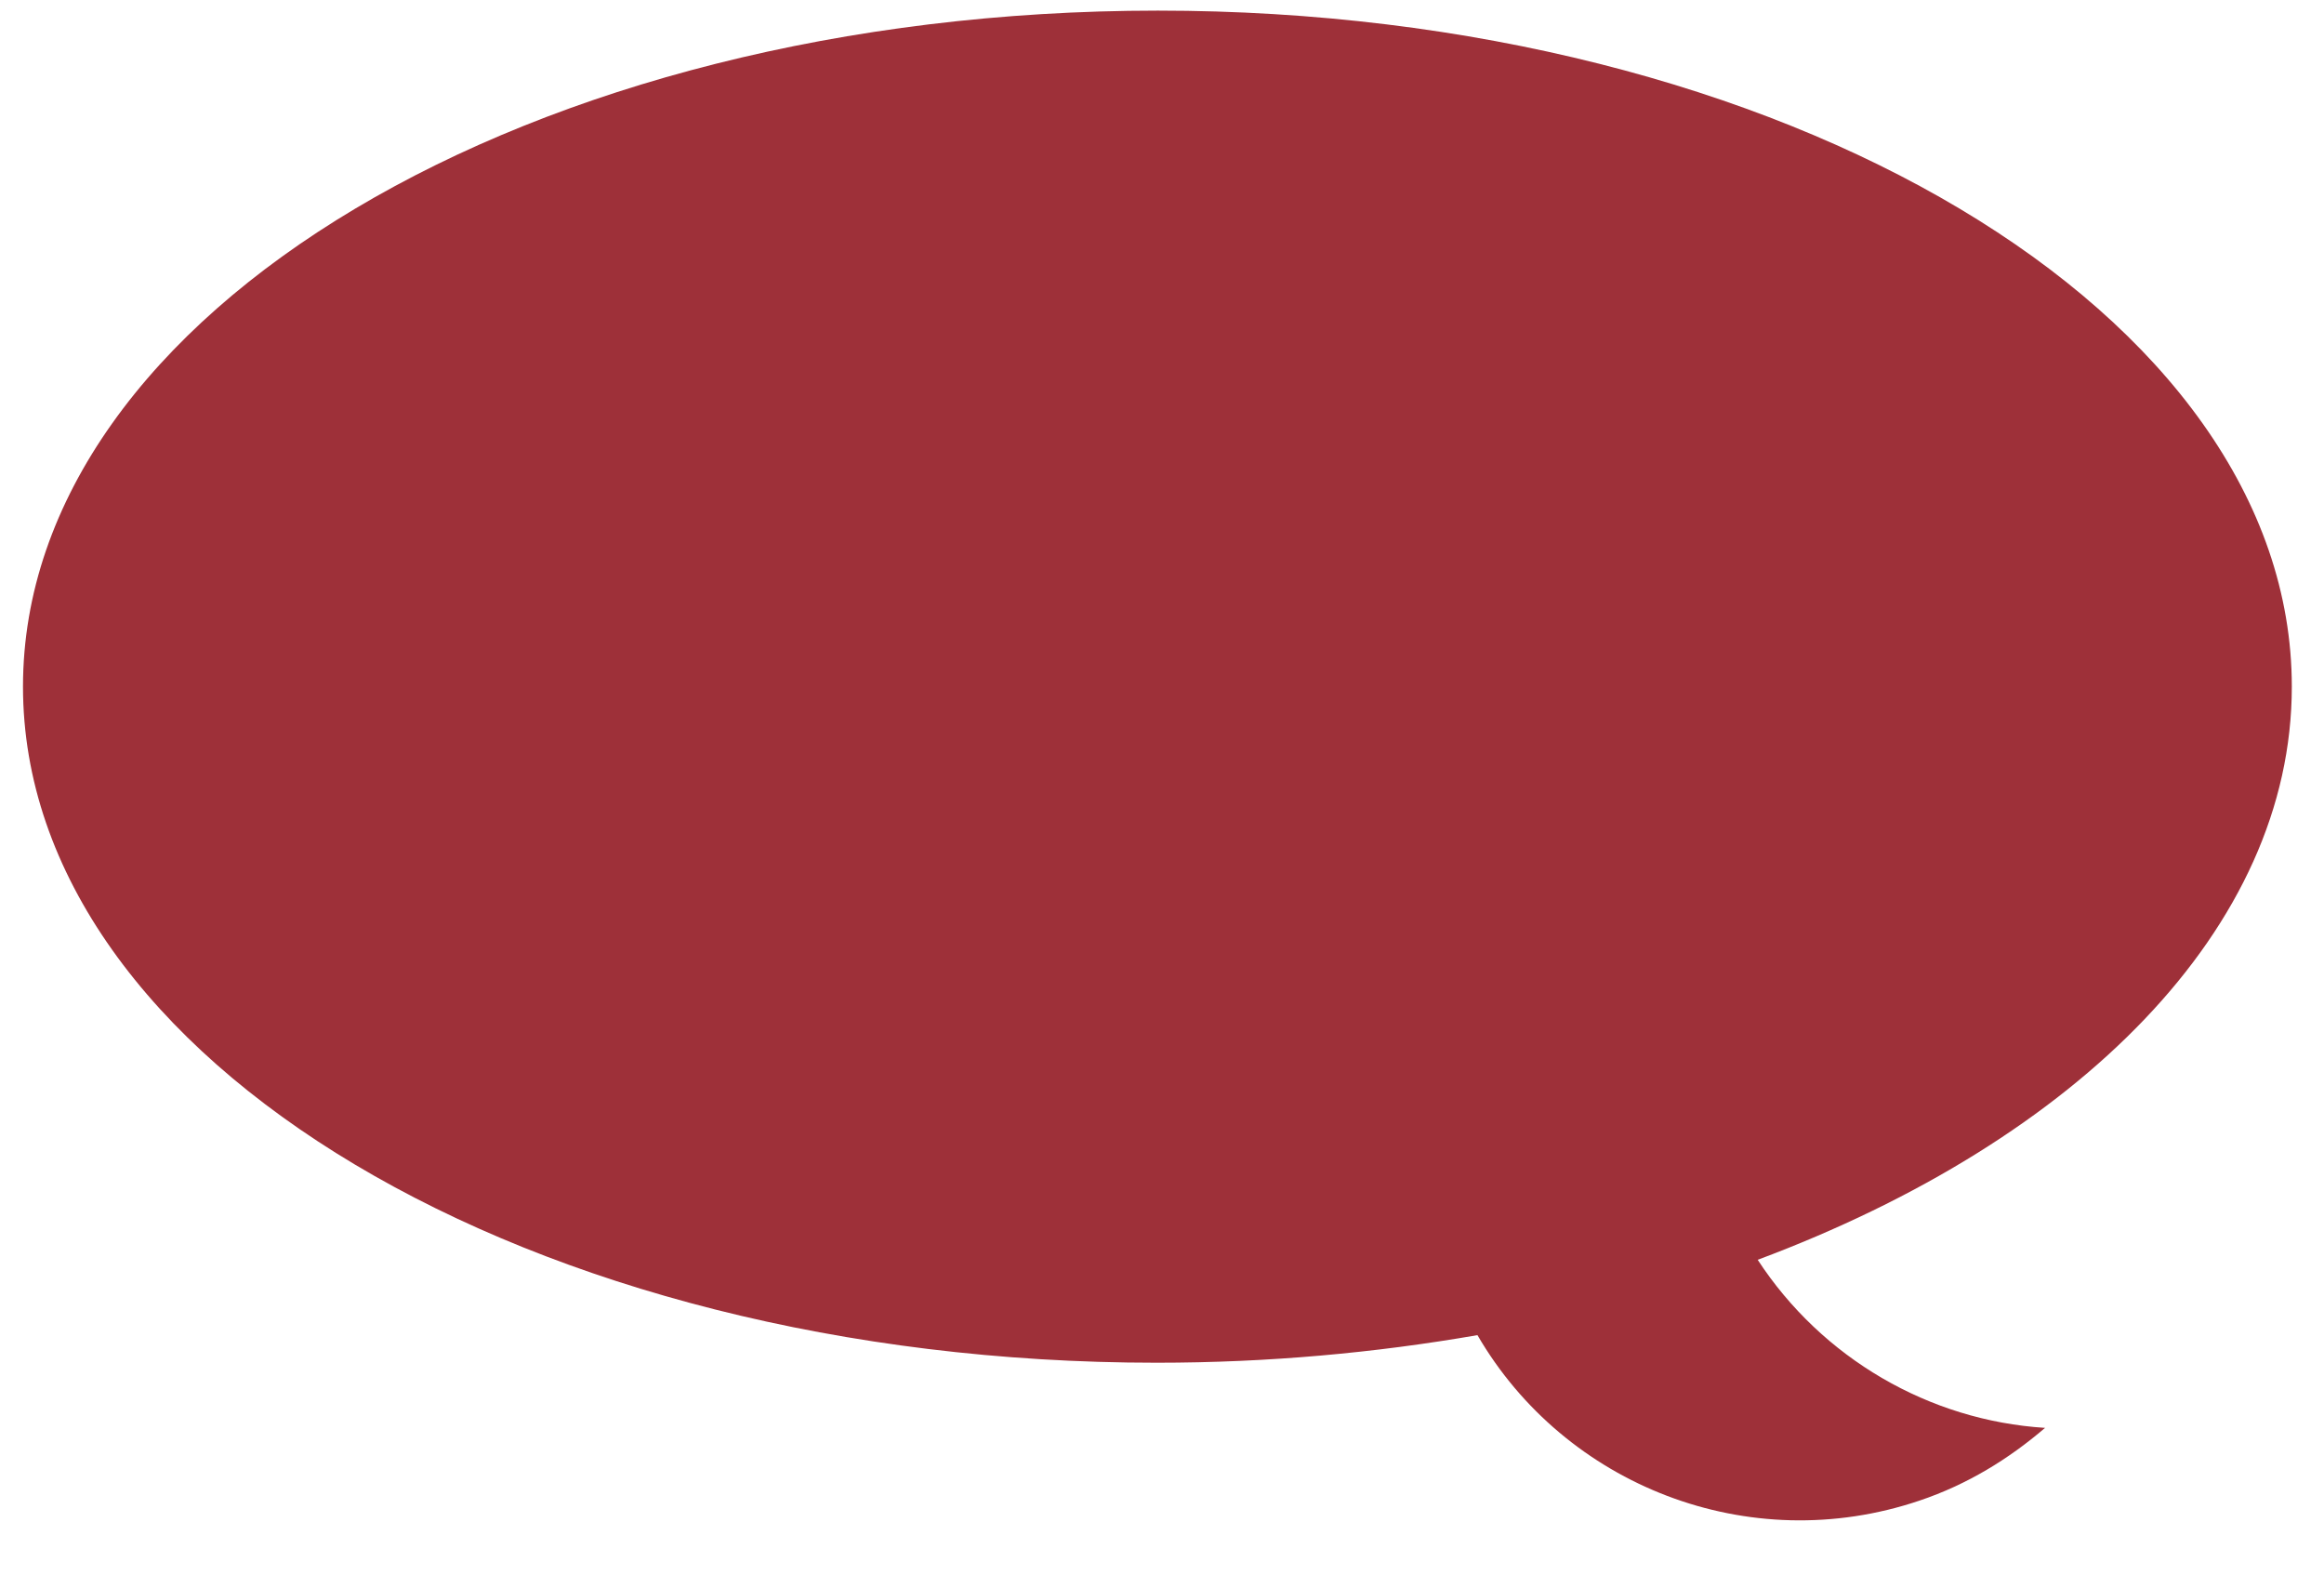
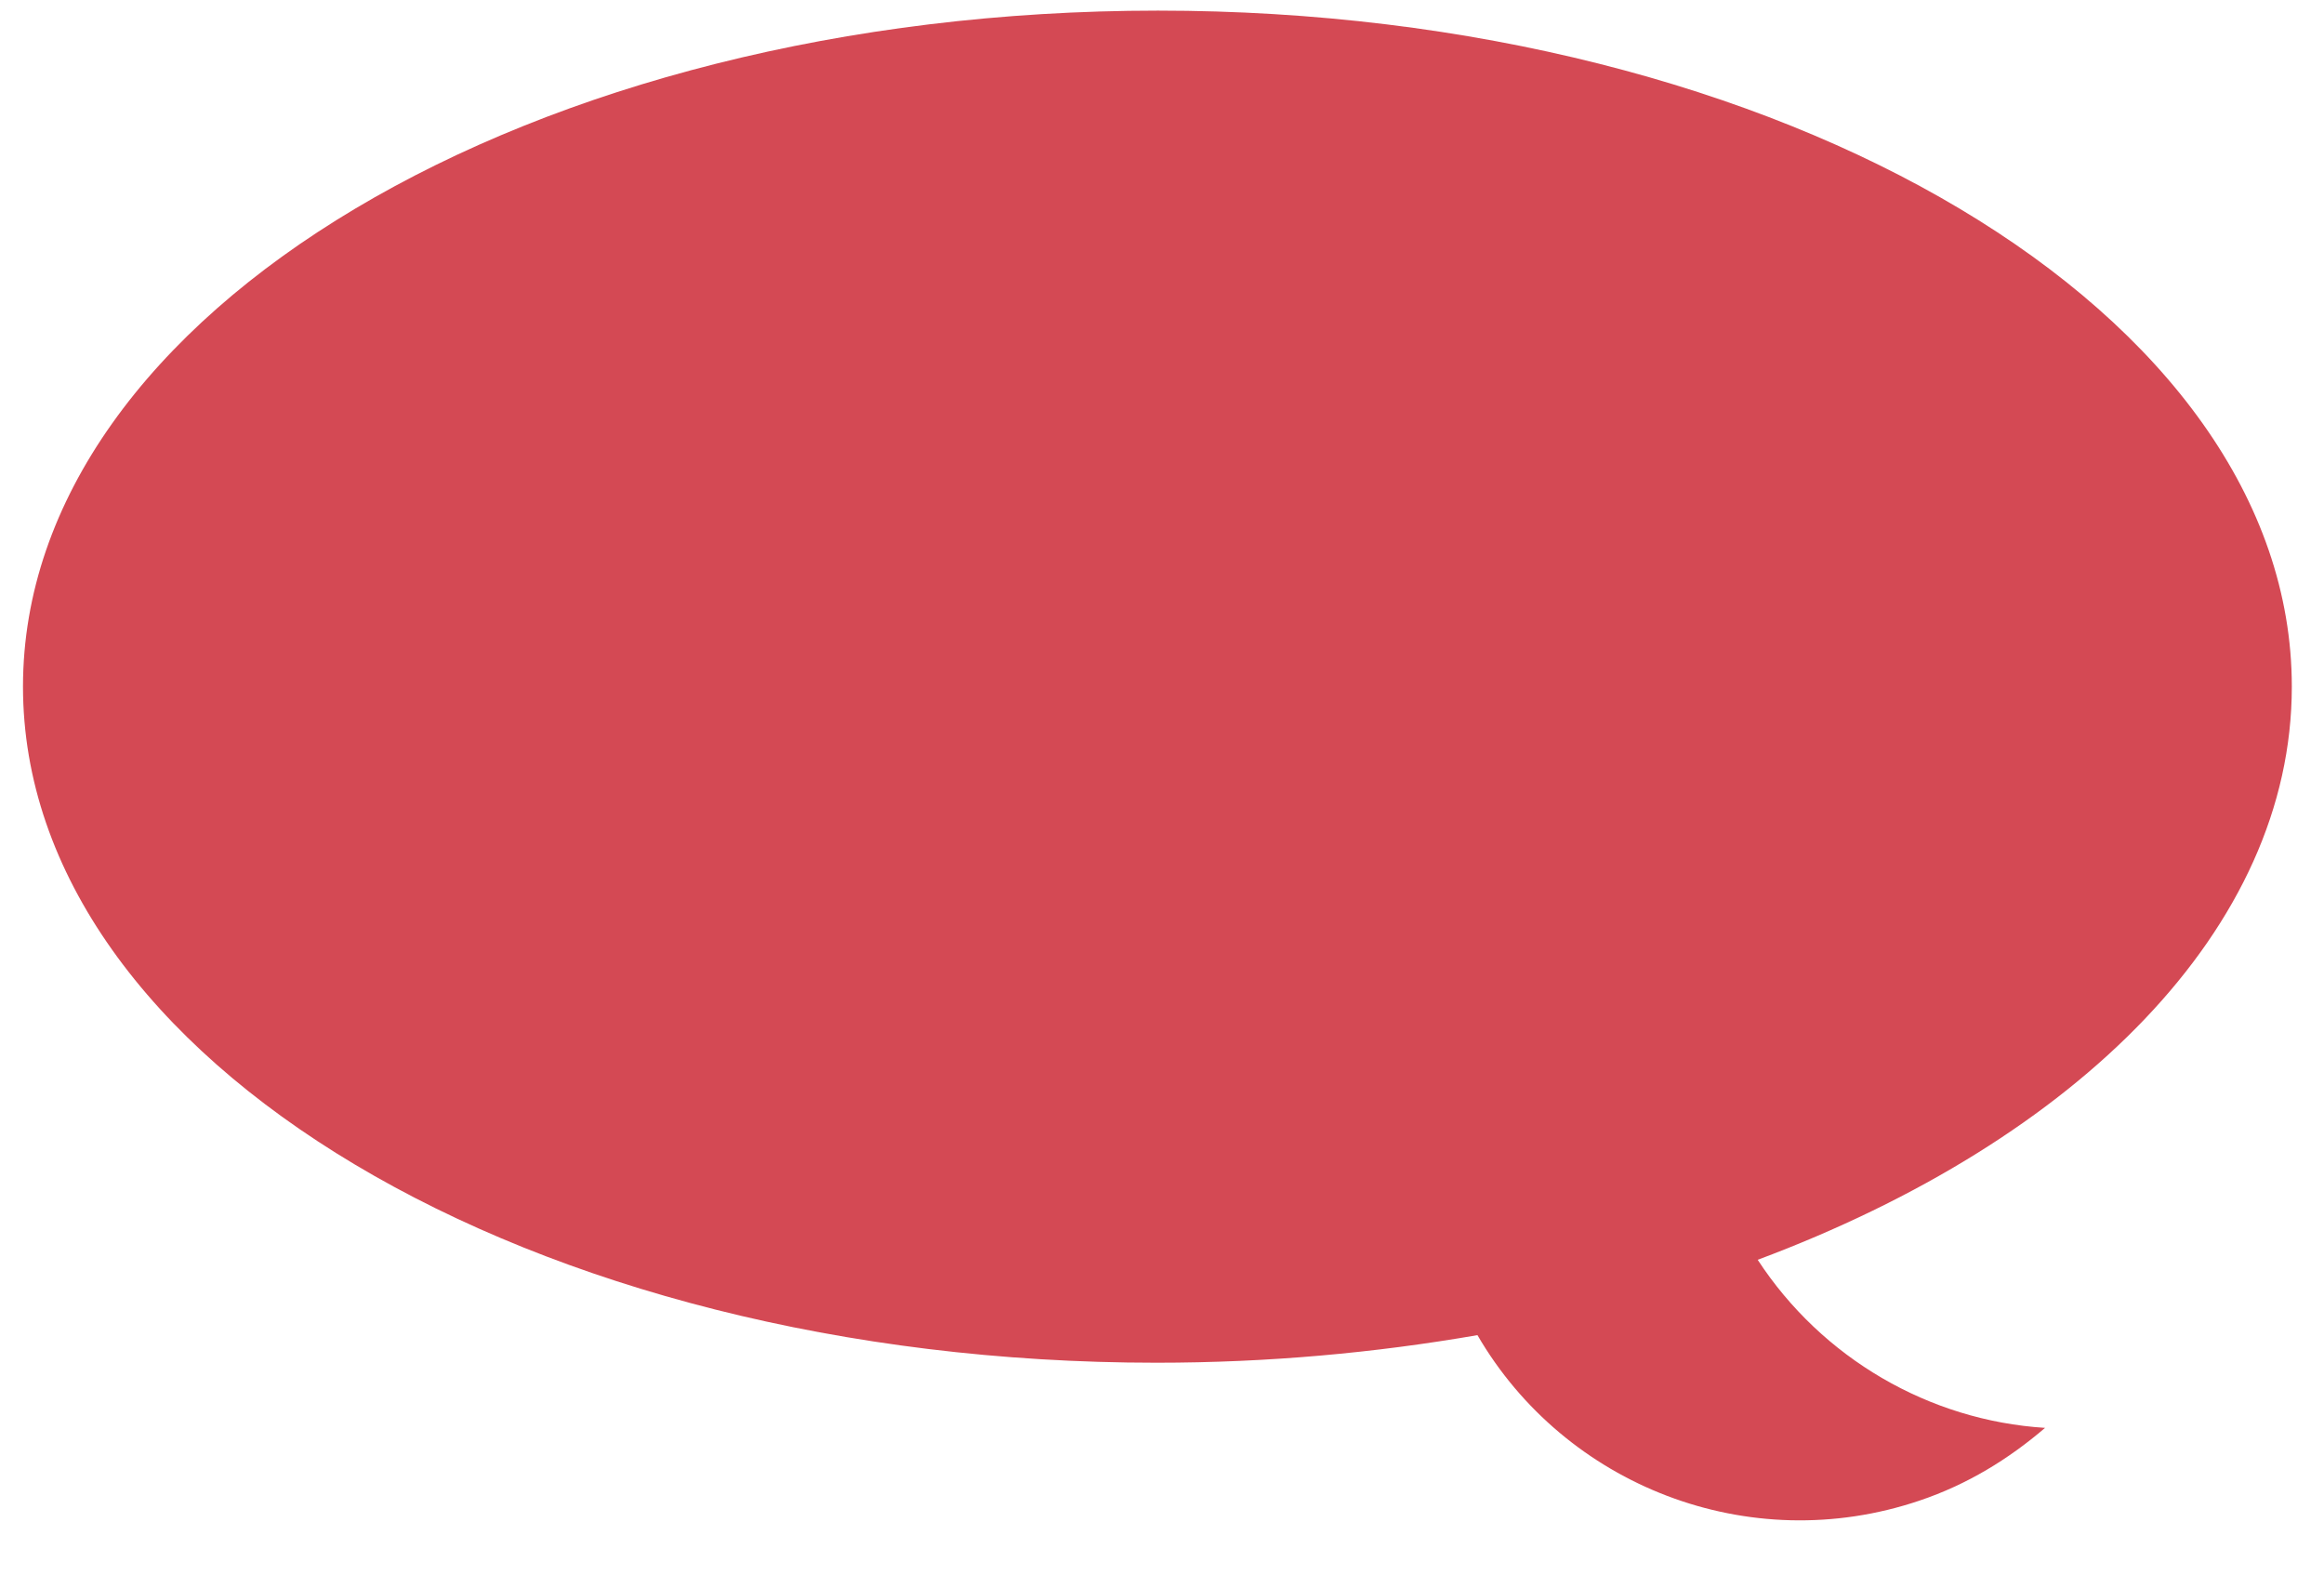
<svg xmlns="http://www.w3.org/2000/svg" version="1.1" id="Layer_1" x="0px" y="0px" width="21.229px" height="14.381px" viewBox="0 0 21.229 14.381" enable-background="new 0 0 21.229 14.381" xml:space="preserve">
  <g id="Layer_1_1_" display="none">
    <g display="inline">
-       <path fill="#E7A723" d="M5.762,15.669c-3.344,0-6.066-2.719-6.066-6.063c0-3.342,2.729-6.063,6.066-6.063    c0.939,0,1.842,0.209,2.68,0.622c0.266,0.127,0.365,0.44,0.238,0.698C8.555,5.124,8.24,5.232,7.982,5.103    C7.29,4.761,6.544,4.588,5.762,4.588c-2.77,0-5.021,2.252-5.021,5.021c0,2.771,2.254,5.021,5.021,5.021    c2.771,0,5.025-2.252,5.025-5.021c0-0.883-0.232-1.75-0.672-2.501c-0.146-0.25-0.063-0.568,0.188-0.713    c0.25-0.144,0.568-0.061,0.713,0.189c0.531,0.916,0.813,1.964,0.813,3.023C11.83,12.953,9.107,15.669,5.762,15.669z" />
+       <path fill="#E7A723" d="M5.762,15.669c-3.344,0-6.066-2.719-6.066-6.063c0-3.342,2.729-6.063,6.066-6.063    c0.939,0,1.842,0.209,2.68,0.622c0.267,0.127,0.365,0.44,0.238,0.698C8.555,5.124,8.24,5.232,7.982,5.103    C7.29,4.761,6.544,4.588,5.762,4.588c-2.77,0-5.021,2.252-5.021,5.021c0,2.771,2.254,5.021,5.021,5.021    c2.771,0,5.025-2.252,5.025-5.021c0-0.883-0.232-1.75-0.672-2.5c-0.146-0.25-0.063-0.568,0.188-0.713    c0.25-0.144,0.568-0.061,0.713,0.189c0.531,0.916,0.813,1.964,0.813,3.022C11.83,12.953,9.107,15.669,5.762,15.669z" />
    </g>
-     <path display="inline" fill="#E7A723" d="M11.304,3.438c-0.229-0.177-0.558-0.135-0.733,0.091l-5.522,7.1l-1.11-2.108   C3.807,8.265,3.49,8.167,3.234,8.298c-0.255,0.135-0.353,0.449-0.22,0.703l1.479,2.826c0,0.002,0.002,0.002,0.004,0.004   c0.026,0.063,0.078,0.119,0.137,0.166c0.012,0.01,0.027,0.012,0.039,0.021c0.016,0.01,0.029-0.08,0.045-0.069   c0.076,0.038,0.168,0.061,0.25,0.061l-0.014-0.092c0.002,0,0.002,0,0.002,0c0.004,0,0.008,0.092,0.012,0.092   c0.076-0.002,0.15,0.029,0.219-0.006c0.004,0,0.006,0.024,0.015,0.022c0.063-0.034,0.116-0.069,0.159-0.125   c0.002-0.002,0.011,0.002,0.013,0l6.021-7.733C11.569,3.941,11.528,3.616,11.304,3.438z" />
+     <path display="inline" fill="#E7A723" d="M11.304,3.438c-0.229-0.177-0.558-0.135-0.733,0.091l-5.521,7.1l-1.11-2.108   C3.807,8.265,3.49,8.167,3.234,8.298c-0.255,0.135-0.353,0.449-0.22,0.703l1.479,2.826c0,0.002,0.002,0.002,0.004,0.004   c0.025,0.063,0.078,0.119,0.137,0.166c0.012,0.01,0.027,0.012,0.039,0.021c0.016,0.01,0.029-0.08,0.045-0.069   c0.076,0.038,0.168,0.061,0.25,0.061l-0.014-0.092c0.002,0,0.002,0,0.002,0c0.004,0,0.008,0.092,0.012,0.092   c0.076-0.002,0.15,0.029,0.219-0.006c0.004,0,0.006,0.024,0.016,0.022c0.063-0.034,0.115-0.069,0.158-0.125   c0.002-0.002,0.012,0.002,0.014,0l6.021-7.733C11.569,3.941,11.528,3.616,11.304,3.438z" />
  </g>
  <g id="Layer_2" display="none">
-     <path display="inline" fill="#EEA421" d="M-0.554,15.46c0-2.898,2.354-5.252,5.259-5.252c2.896,0,5.251,2.354,5.251,5.252" />
+     <path display="inline" fill="#EEA421" d="M-0.554,15.46c0-2.898,2.354-5.252,5.26-5.252c2.896,0,5.251,2.354,5.251,5.252" />
    <circle display="inline" fill="#EEA421" cx="4.196" cy="5.917" r="2.375" />
  </g>
  <g id="Layer_3" display="none">
    <g display="inline">
      <g>
-         <path fill="#E7A723" d="M10.732,4.86c0,0.605-0.002,1.219,0,1.832c0.002,0.107-0.03,0.157-0.146,0.156     c-0.613-0.002-1.229,0-1.947,0c0.229-0.215,0.367-0.373,0.535-0.504c0.199-0.156,0.135-0.25-0.025-0.392     C7.143,4.177,4.061,4.344,2.281,6.334C1.473,7.233,1.057,8.289,1.02,9.494c-0.013,0.383-0.188,0.6-0.482,0.6     c-0.313,0-0.491-0.229-0.487-0.629c0.021-2.826,2.269-5.324,5.076-5.66c1.813-0.22,3.397,0.283,4.759,1.508     c0.137,0.123,0.209,0.133,0.33-0.006c0.14-0.163,0.304-0.307,0.46-0.458C10.676,4.844,10.691,4.851,10.732,4.86z" />
-         <path fill="#E7A723" d="M1.42,11.653c0.006,0.271-0.206,0.494-0.48,0.496c-0.271,0.002-0.497-0.229-0.495-0.489     c0.01-0.252,0.228-0.476,0.479-0.484C1.187,11.162,1.415,11.376,1.42,11.653z" />
-         <path fill="#E7A723" d="M2.115,13.897c-0.27,0.008-0.5-0.229-0.509-0.487c-0.002-0.255,0.205-0.474,0.471-0.486     c0.271-0.014,0.502,0.188,0.511,0.466C2.596,13.66,2.381,13.892,2.115,13.897z" />
-         <path fill="#E7A723" d="M9.688,13.897C9.42,13.89,9.209,13.658,9.219,13.38c0.012-0.271,0.234-0.475,0.514-0.459     c0.265,0.018,0.474,0.236,0.461,0.488C10.189,13.675,9.949,13.908,9.688,13.897z" />
-         <path fill="#E7A723" d="M3.834,15.063c-0.271-0.006-0.482-0.235-0.479-0.515c0.017-0.271,0.23-0.479,0.518-0.466     c0.259,0.02,0.466,0.229,0.465,0.479C4.333,14.835,4.094,15.069,3.834,15.063z" />
-         <path fill="#E7A723" d="M8.443,14.58c-0.004,0.269-0.229,0.494-0.5,0.485c-0.266-0.006-0.479-0.244-0.477-0.51     c0.012-0.268,0.223-0.469,0.484-0.473C8.227,14.089,8.445,14.306,8.443,14.58z" />
-         <path fill="#E7A723" d="M5.904,15.466c-0.269,0.002-0.488-0.223-0.485-0.49c0.002-0.271,0.229-0.49,0.5-0.479     c0.259,0.008,0.466,0.217,0.472,0.479C6.39,15.242,6.174,15.464,5.904,15.466z" />
+         <path fill="#E7A723" d="M10.732,4.86c0,0.605-0.002,1.219,0,1.832c0.002,0.107-0.029,0.157-0.146,0.156     c-0.613-0.002-1.229,0-1.947,0c0.229-0.215,0.367-0.373,0.535-0.504c0.199-0.156,0.135-0.25-0.025-0.392     C7.143,4.177,4.061,4.344,2.281,6.334C1.473,7.233,1.057,8.289,1.02,9.494c-0.013,0.383-0.188,0.6-0.481,0.6     c-0.313,0-0.491-0.229-0.487-0.629c0.021-2.826,2.269-5.324,5.076-5.66c1.813-0.22,3.396,0.283,4.759,1.508     c0.137,0.123,0.209,0.133,0.33-0.006c0.14-0.163,0.304-0.307,0.46-0.458C10.676,4.844,10.691,4.851,10.732,4.86z" />
+         <path fill="#E7A723" d="M1.42,11.653c0.006,0.271-0.206,0.494-0.48,0.496c-0.271,0.002-0.497-0.229-0.495-0.489     c0.011-0.252,0.229-0.476,0.479-0.484C1.187,11.162,1.415,11.376,1.42,11.653z" />
+         <path fill="#E7A723" d="M2.115,13.897c-0.271,0.008-0.5-0.229-0.51-0.487c-0.002-0.255,0.205-0.474,0.472-0.486     c0.271-0.014,0.502,0.188,0.511,0.466C2.596,13.66,2.381,13.892,2.115,13.897z" />
+         <path fill="#E7A723" d="M9.688,13.897C9.42,13.89,9.209,13.658,9.219,13.38c0.012-0.271,0.234-0.475,0.514-0.459     c0.266,0.018,0.475,0.236,0.461,0.488C10.189,13.675,9.949,13.908,9.688,13.897z" />
+         <path fill="#E7A723" d="M3.834,15.063c-0.271-0.006-0.482-0.235-0.479-0.516c0.018-0.271,0.23-0.479,0.519-0.466     c0.259,0.021,0.466,0.229,0.465,0.479C4.333,14.835,4.094,15.069,3.834,15.063z" />
+         <path fill="#E7A723" d="M8.443,14.58c-0.004,0.269-0.229,0.494-0.5,0.485c-0.266-0.006-0.479-0.244-0.477-0.51     c0.012-0.269,0.223-0.47,0.484-0.474C8.227,14.089,8.445,14.306,8.443,14.58z" />
+         <path fill="#E7A723" d="M5.904,15.466c-0.269,0.002-0.487-0.223-0.484-0.49c0.002-0.271,0.229-0.49,0.5-0.479     c0.259,0.008,0.466,0.217,0.472,0.479C6.39,15.242,6.174,15.464,5.904,15.466z" />
      </g>
-       <path fill="#E7A723" d="M8.664,10.771l0.002-0.002l-0.064-0.021c-0.014-0.008-0.021-0.017-0.037-0.021    c-0.008-0.002-0.018-0.009-0.021-0.011L7.58,10.333l-0.056-0.01c-0.021-0.008-0.047-0.014-0.063-0.018l-0.074-0.021L7.375,10.3    c-0.226-0.018-0.412,0.07-0.574,0.328c-0.116,0.186-0.239,0.146-0.393,0.029c-0.521-0.389-0.981-0.82-1.389-1.324    C4.656,8.875,4.649,8.865,5.073,8.46C5.158,8.378,5.192,8.3,5.2,8.216l0.013-0.02L5.185,8.121    C5.178,8.083,5.186,8.056,5.168,8.015C5.115,7.888,5.063,7.759,5.011,7.63l-0.17-0.479C4.823,7.095,4.801,7.04,4.785,6.983    C4.781,6.969,4.774,6.962,4.77,6.95L4.741,6.87L4.738,6.88C4.649,6.706,4.508,6.683,4.302,6.72    C3.167,6.925,2.551,8.188,3.125,9.208c0.75,1.332,1.808,2.373,3.131,3.141c0.256,0.148,0.539,0.228,0.837,0.217    c0.865-0.004,1.611-0.678,1.678-1.508C8.783,10.921,8.764,10.832,8.664,10.771z" />
+       <path fill="#E7A723" d="M8.664,10.771l0.002-0.002l-0.064-0.021c-0.014-0.008-0.021-0.017-0.037-0.021    c-0.008-0.002-0.018-0.01-0.021-0.012L7.58,10.333l-0.057-0.01c-0.021-0.008-0.047-0.014-0.063-0.018l-0.074-0.021L7.375,10.3    c-0.227-0.018-0.412,0.07-0.574,0.328c-0.116,0.186-0.239,0.146-0.393,0.029c-0.521-0.389-0.981-0.82-1.39-1.324    C4.656,8.875,4.649,8.865,5.073,8.46C5.158,8.378,5.192,8.3,5.2,8.216l0.013-0.02L5.185,8.121    C5.178,8.083,5.186,8.056,5.168,8.015C5.115,7.888,5.063,7.759,5.011,7.63l-0.17-0.479C4.823,7.095,4.801,7.04,4.785,6.983    C4.781,6.969,4.774,6.962,4.77,6.95L4.741,6.87L4.738,6.88C4.649,6.706,4.508,6.683,4.302,6.72    C3.167,6.925,2.551,8.188,3.125,9.208c0.75,1.332,1.808,2.373,3.131,3.141c0.256,0.148,0.539,0.229,0.837,0.217    c0.865-0.004,1.611-0.678,1.678-1.508C8.783,10.921,8.764,10.832,8.664,10.771z" />
    </g>
  </g>
-   <path fill="#9E3039" d="M20.935,6.271c0-3.41-4.641-6.174-10.358-6.174C4.848,0.097,0.21,2.861,0.21,6.271  c0,3.41,4.639,6.175,10.355,6.175c1.021,0,1.996-0.09,2.931-0.252c0.798,1.373,2.478,2.039,4.039,1.511  c0.437-0.147,0.813-0.379,1.146-0.664c-1.059-0.067-2.037-0.635-2.625-1.535C18.979,10.414,20.935,8.479,20.935,6.271z" />
+   <path fill="#D44954" d="M20.935,6.271c0-3.41-4.641-6.174-10.357-6.174C4.848,0.097,0.21,2.861,0.21,6.271  c0,3.41,4.639,6.175,10.354,6.175c1.021,0,1.996-0.09,2.932-0.252c0.798,1.373,2.478,2.039,4.039,1.511  c0.437-0.147,0.813-0.379,1.146-0.664c-1.059-0.067-2.037-0.635-2.625-1.535C18.979,10.414,20.935,8.479,20.935,6.271z" />
</svg>
